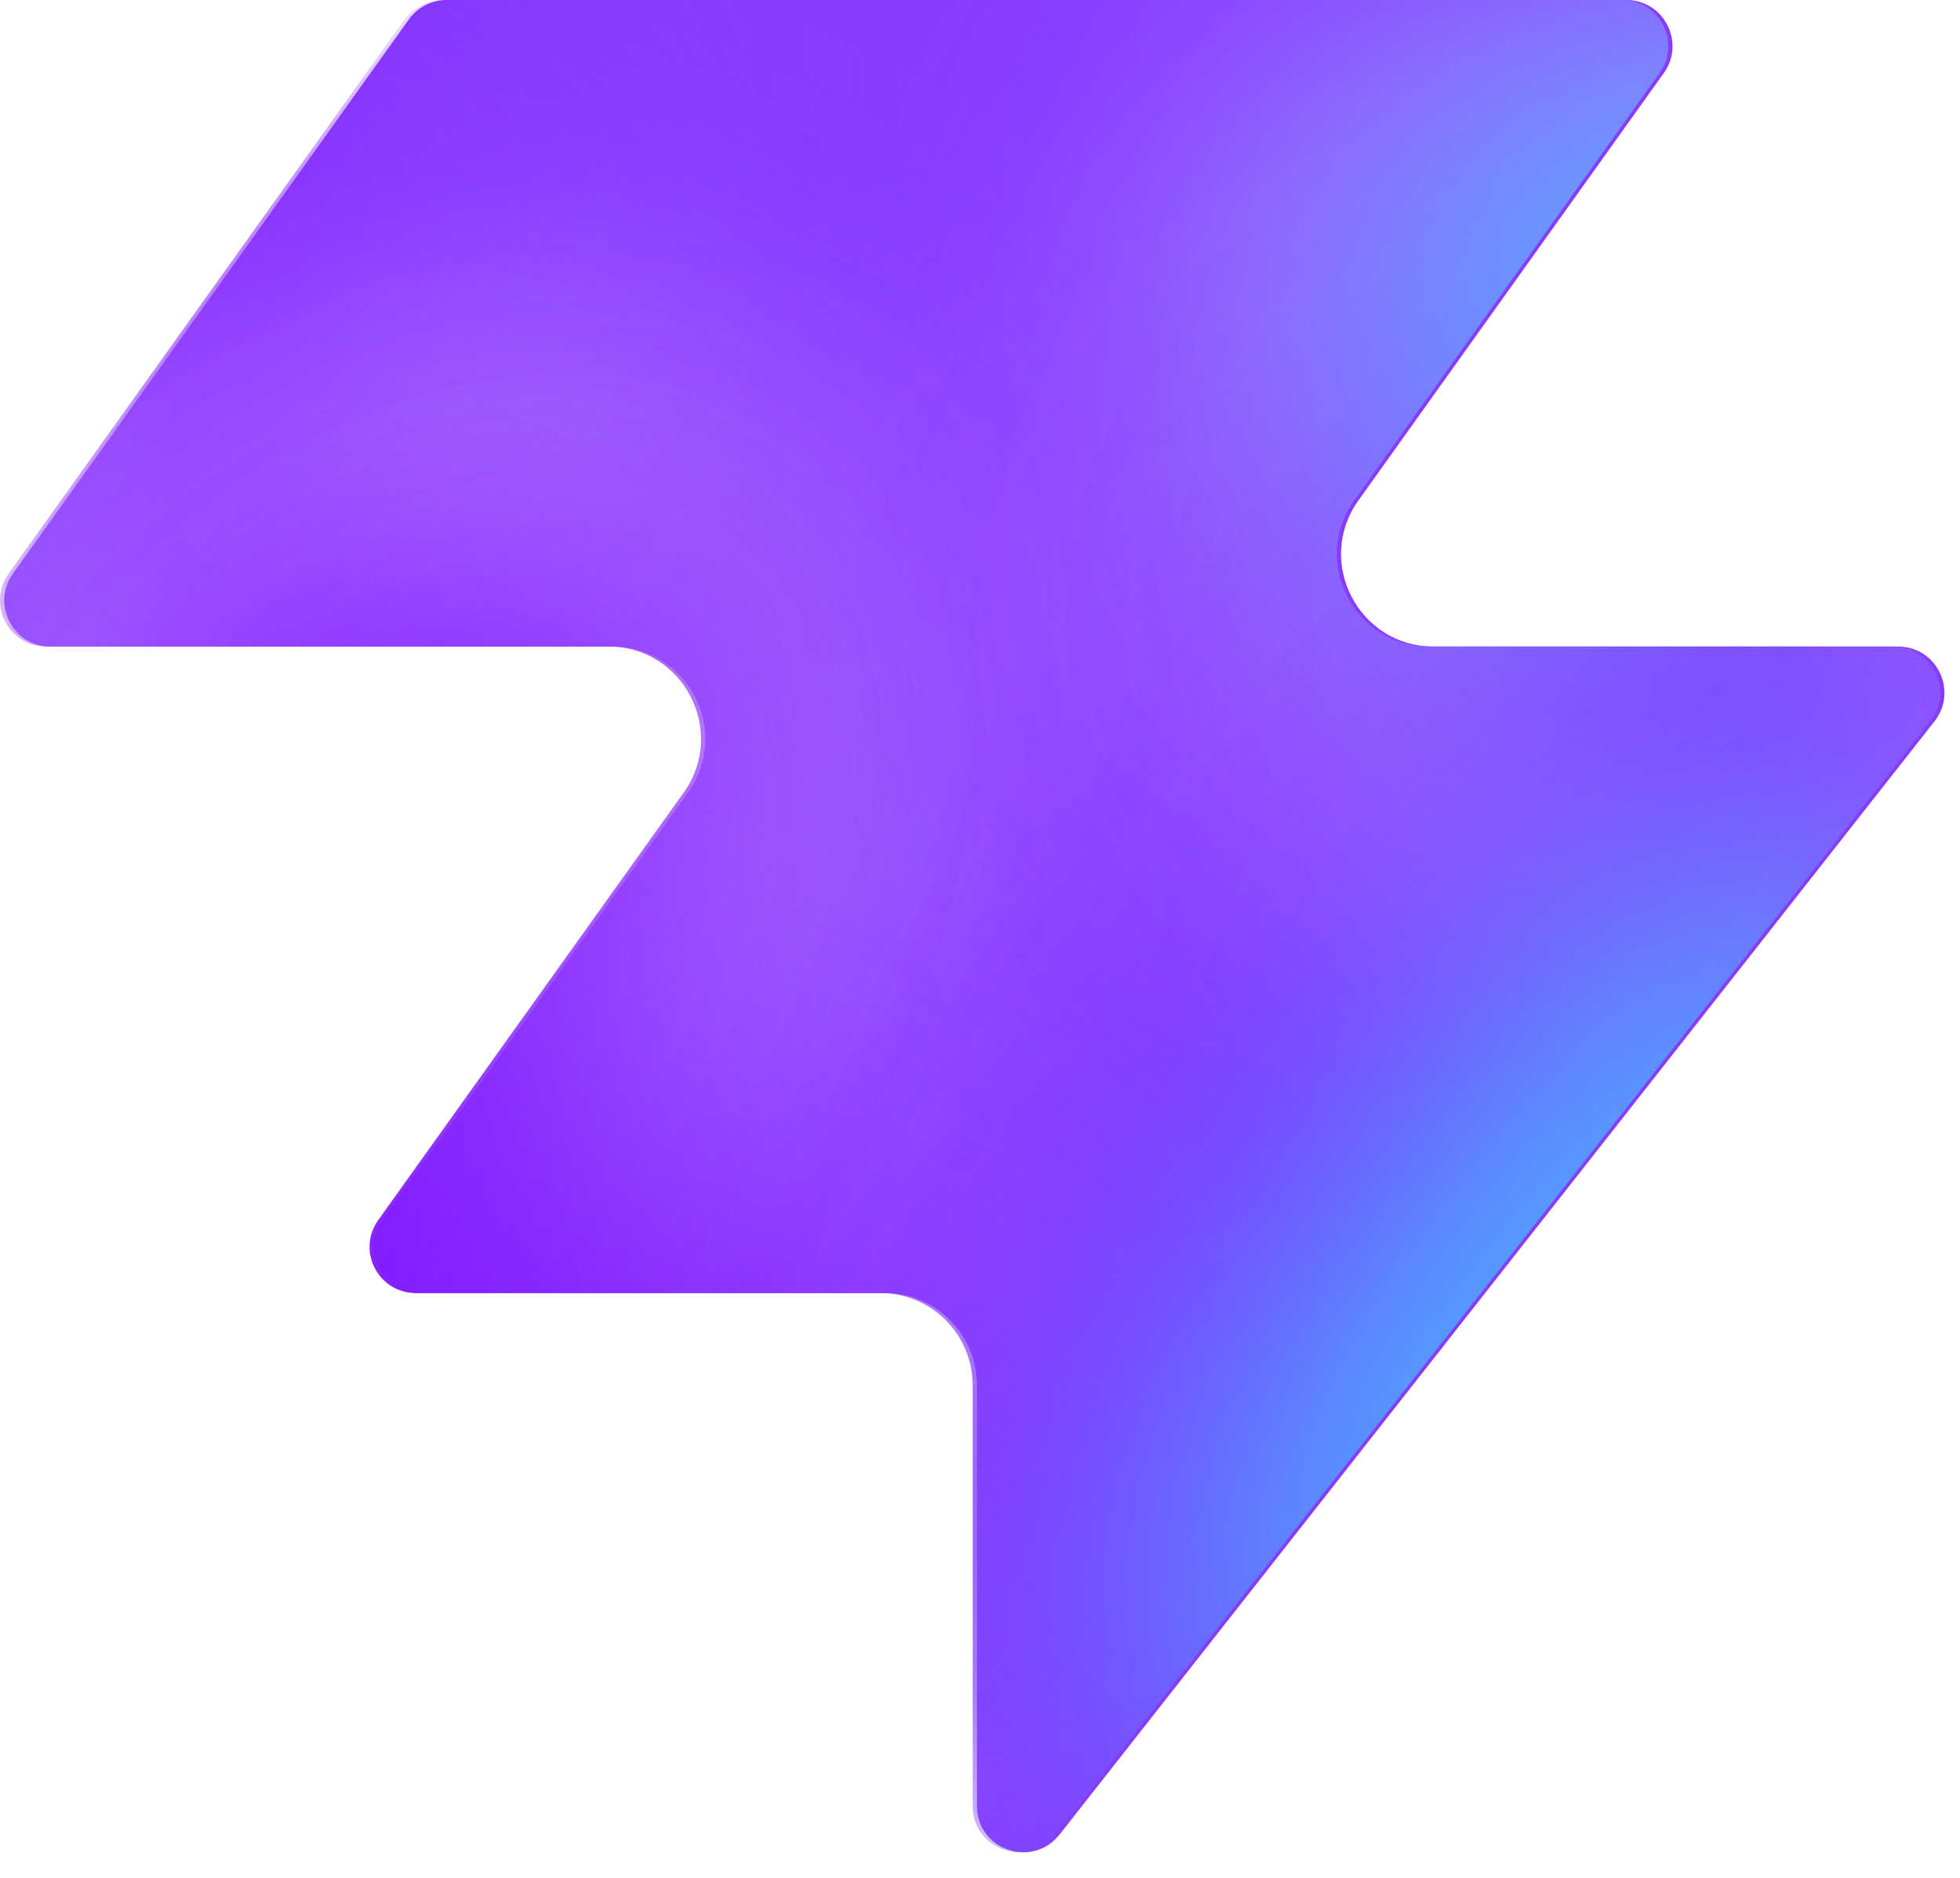
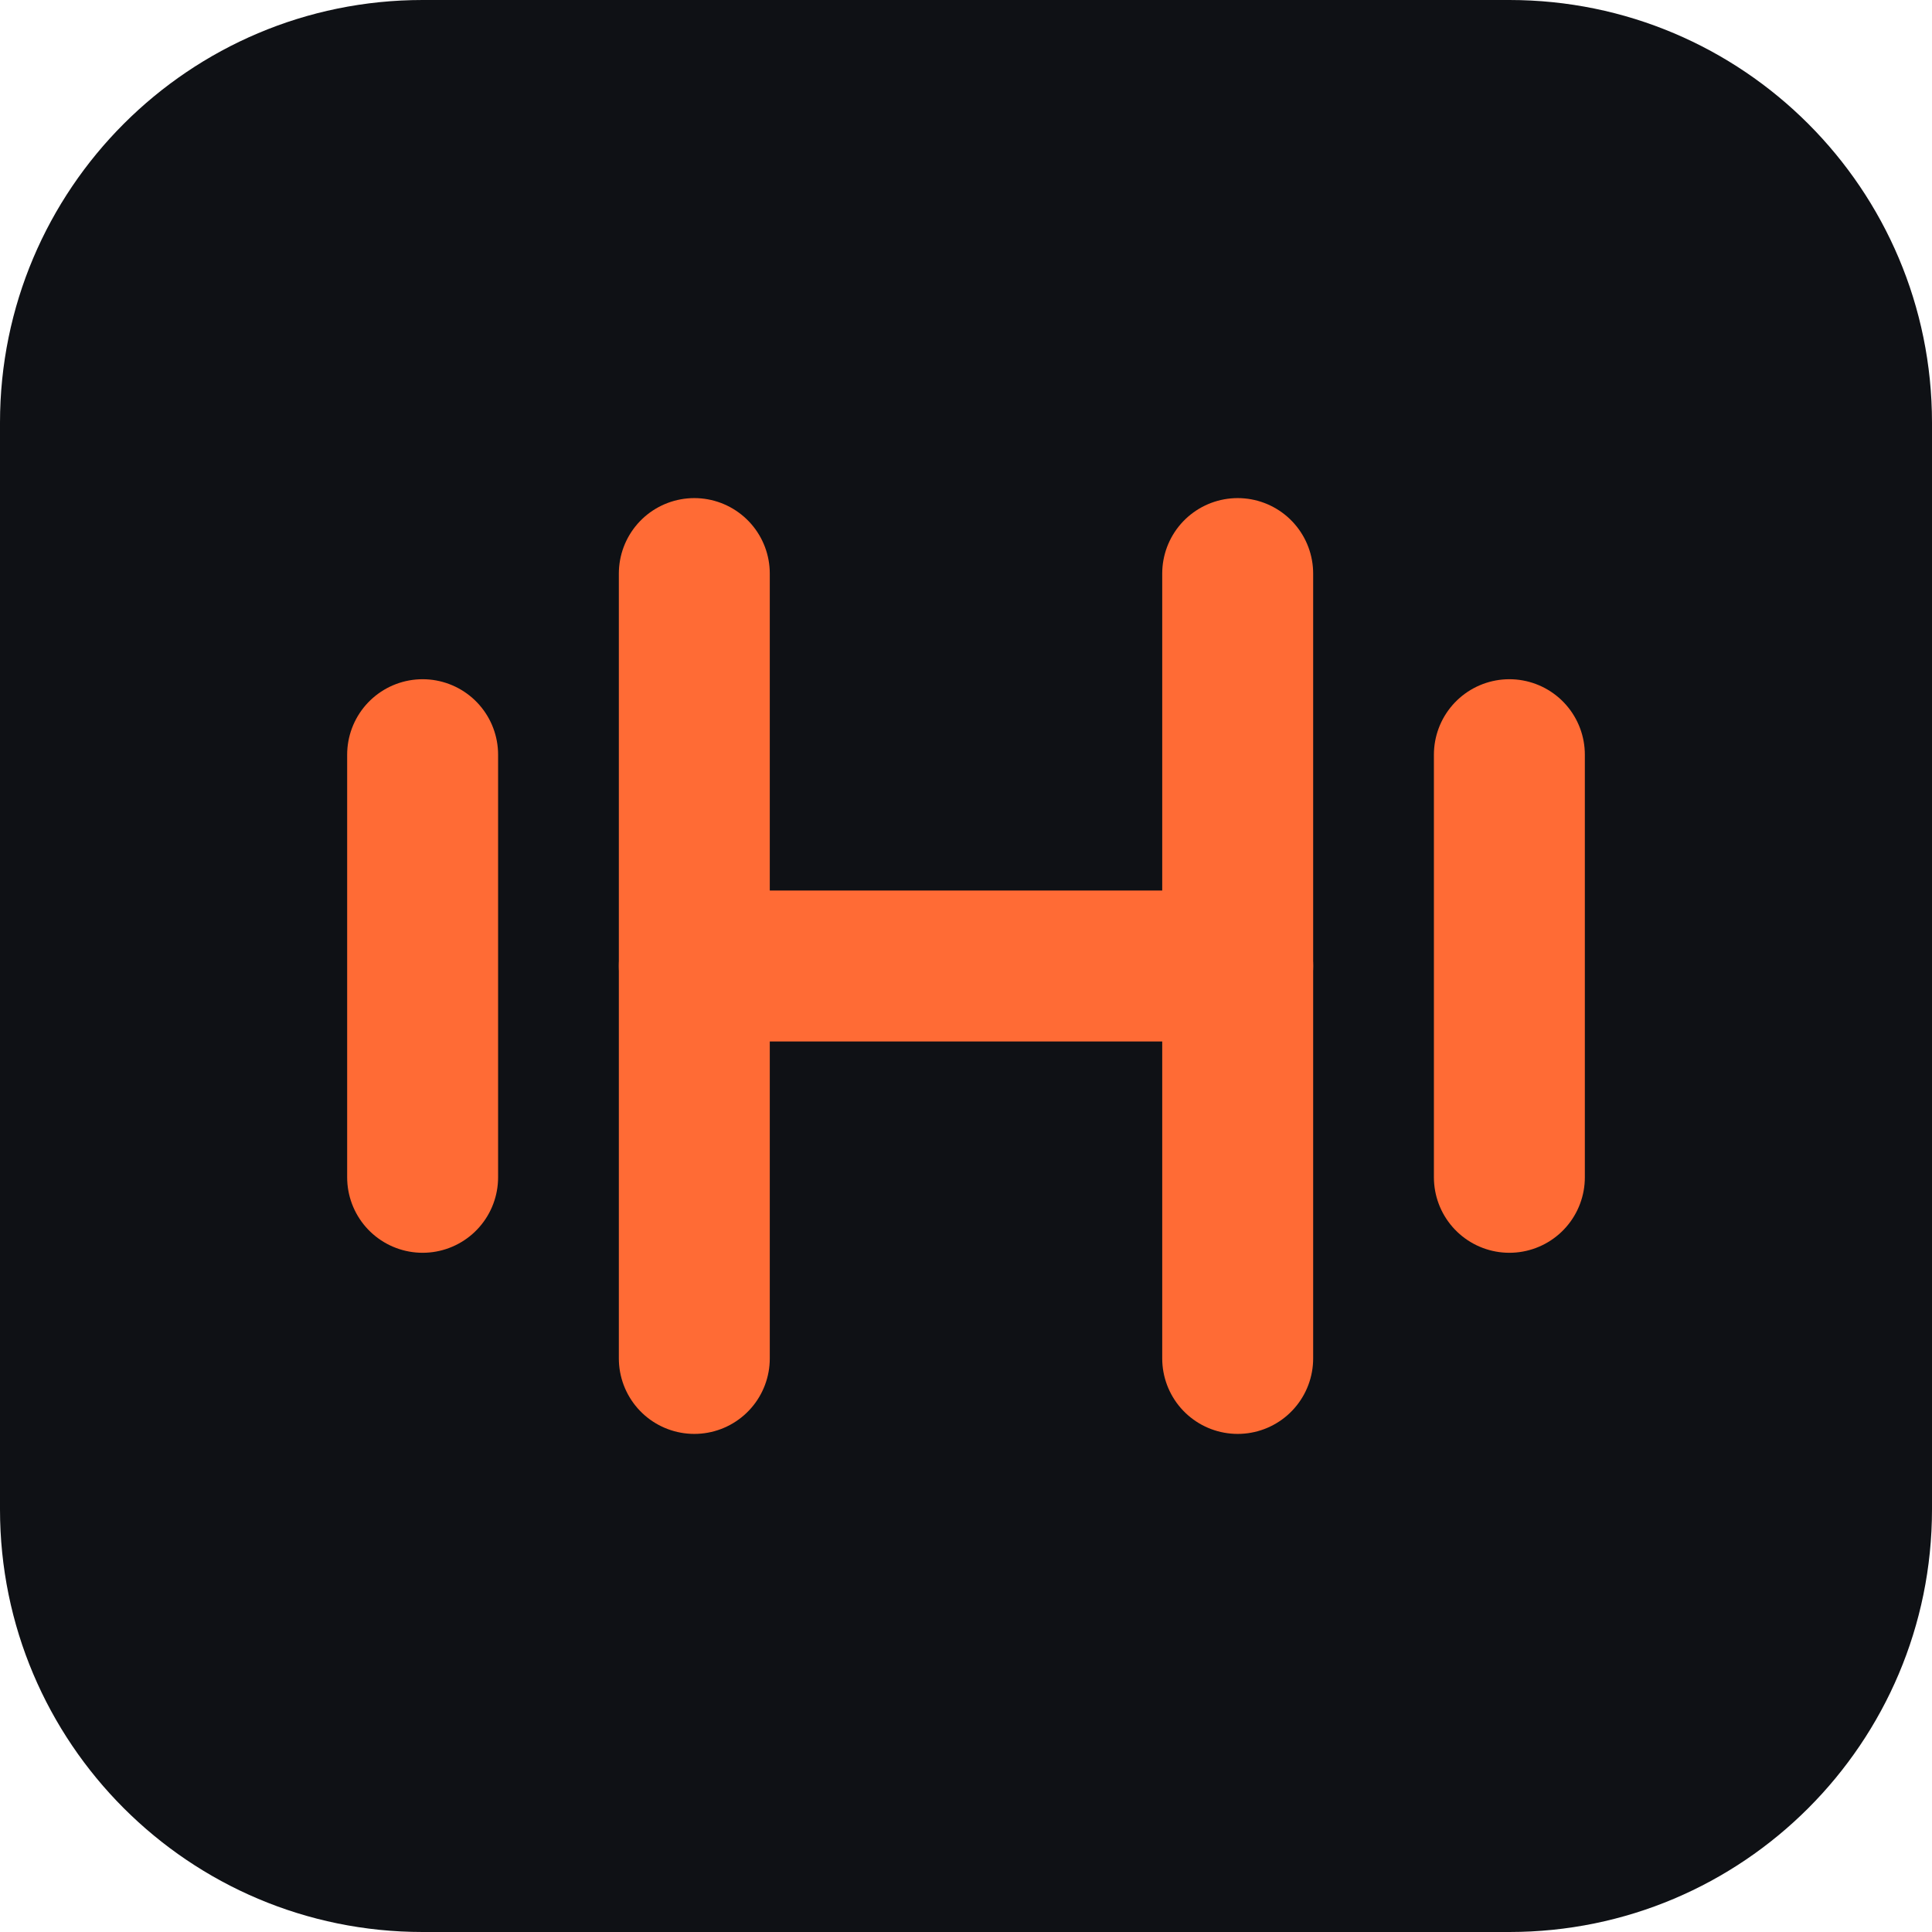
- <svg xmlns="http://www.w3.org/2000/svg" width="48" height="46" fill="none" viewBox="0 0 48 46">
-   <path fill="#863bff" d="M25.946 44.938c-.664.845-2.021.375-2.021-.698V33.937a2.26 2.26 0 0 0-2.262-2.262H10.287c-.92 0-1.456-1.04-.92-1.788l7.48-10.471c1.07-1.497 0-3.578-1.842-3.578H1.237c-.92 0-1.456-1.04-.92-1.788L10.013.474c.214-.297.556-.474.92-.474h28.894c.92 0 1.456 1.04.92 1.788l-7.48 10.471c-1.07 1.498 0 3.579 1.842 3.579h11.377c.943 0 1.473 1.088.89 1.83L25.947 44.94z" style="fill:#863bff;fill:color(display-p3 .525 .23 1);fill-opacity:1" />
-   <mask id="a" width="48" height="46" x="0" y="0" maskUnits="userSpaceOnUse" style="mask-type:alpha">
-     <path fill="#000" d="M25.842 44.938c-.664.844-2.021.375-2.021-.698V33.937a2.26 2.26 0 0 0-2.262-2.262H10.183c-.92 0-1.456-1.04-.92-1.788l7.48-10.471c1.07-1.498 0-3.579-1.842-3.579H1.133c-.92 0-1.456-1.04-.92-1.787L9.91.473c.214-.297.556-.474.92-.474h28.894c.92 0 1.456 1.04.92 1.788l-7.48 10.471c-1.07 1.498 0 3.578 1.842 3.578h11.377c.943 0 1.473 1.088.89 1.832L25.843 44.94z" style="fill:#000;fill-opacity:1" />
-   </mask>
-   <g mask="url(#a)">
-     <g filter="url(#b)">
-       <ellipse cx="5.508" cy="14.704" fill="#ede6ff" rx="5.508" ry="14.704" style="fill:#ede6ff;fill:color(display-p3 .927 .903 1);fill-opacity:1" transform="matrix(.00324 1 1 -.00324 -4.47 31.516)" />
-     </g>
-     <g filter="url(#c)">
-       <ellipse cx="10.399" cy="29.851" fill="#ede6ff" rx="10.399" ry="29.851" style="fill:#ede6ff;fill:color(display-p3 .927 .903 1);fill-opacity:1" transform="matrix(.00324 1 1 -.00324 -39.328 7.883)" />
-     </g>
-     <g filter="url(#d)">
-       <ellipse cx="5.508" cy="30.487" fill="#7e14ff" rx="5.508" ry="30.487" style="fill:#7e14ff;fill:color(display-p3 .492 .077 1);fill-opacity:1" transform="rotate(89.814 -25.913 -14.639)scale(1 -1)" />
-     </g>
-     <g filter="url(#e)">
-       <ellipse cx="5.508" cy="30.599" fill="#7e14ff" rx="5.508" ry="30.599" style="fill:#7e14ff;fill:color(display-p3 .492 .077 1);fill-opacity:1" transform="rotate(89.814 -32.644 -3.334)scale(1 -1)" />
-     </g>
-     <g filter="url(#f)">
-       <ellipse cx="5.508" cy="30.599" fill="#7e14ff" rx="5.508" ry="30.599" style="fill:#7e14ff;fill:color(display-p3 .492 .077 1);fill-opacity:1" transform="matrix(.00324 1 1 -.00324 -34.34 30.47)" />
-     </g>
-     <g filter="url(#g)">
-       <ellipse cx="14.072" cy="22.078" fill="#ede6ff" rx="14.072" ry="22.078" style="fill:#ede6ff;fill:color(display-p3 .927 .903 1);fill-opacity:1" transform="rotate(93.35 24.506 48.493)scale(-1 1)" />
-     </g>
-     <g filter="url(#h)">
-       <ellipse cx="3.47" cy="21.501" fill="#7e14ff" rx="3.47" ry="21.501" style="fill:#7e14ff;fill:color(display-p3 .492 .077 1);fill-opacity:1" transform="rotate(89.009 28.708 47.59)scale(-1 1)" />
-     </g>
-     <g filter="url(#i)">
-       <ellipse cx="3.47" cy="21.501" fill="#7e14ff" rx="3.47" ry="21.501" style="fill:#7e14ff;fill:color(display-p3 .492 .077 1);fill-opacity:1" transform="rotate(89.009 28.708 47.59)scale(-1 1)" />
-     </g>
-     <g filter="url(#j)">
-       <ellipse cx=".387" cy="8.972" fill="#7e14ff" rx="4.407" ry="29.108" style="fill:#7e14ff;fill:color(display-p3 .492 .077 1);fill-opacity:1" transform="rotate(39.51 .387 8.972)" />
-     </g>
-     <g filter="url(#k)">
-       <ellipse cx="47.523" cy="-6.092" fill="#7e14ff" rx="4.407" ry="29.108" style="fill:#7e14ff;fill:color(display-p3 .492 .077 1);fill-opacity:1" transform="rotate(37.892 47.523 -6.092)" />
-     </g>
-     <g filter="url(#l)">
-       <ellipse cx="41.412" cy="6.333" fill="#47bfff" rx="5.971" ry="9.665" style="fill:#47bfff;fill:color(display-p3 .28 .748 1);fill-opacity:1" transform="rotate(37.892 41.412 6.333)" />
-     </g>
-     <g filter="url(#m)">
-       <ellipse cx="-1.879" cy="38.332" fill="#7e14ff" rx="4.407" ry="29.108" style="fill:#7e14ff;fill:color(display-p3 .492 .077 1);fill-opacity:1" transform="rotate(37.892 -1.88 38.332)" />
-     </g>
-     <g filter="url(#n)">
-       <ellipse cx="-1.879" cy="38.332" fill="#7e14ff" rx="4.407" ry="29.108" style="fill:#7e14ff;fill:color(display-p3 .492 .077 1);fill-opacity:1" transform="rotate(37.892 -1.88 38.332)" />
-     </g>
-     <g filter="url(#o)">
-       <ellipse cx="35.651" cy="29.907" fill="#7e14ff" rx="4.407" ry="29.108" style="fill:#7e14ff;fill:color(display-p3 .492 .077 1);fill-opacity:1" transform="rotate(37.892 35.651 29.907)" />
-     </g>
-     <g filter="url(#p)">
-       <ellipse cx="38.418" cy="32.4" fill="#47bfff" rx="5.971" ry="15.297" style="fill:#47bfff;fill:color(display-p3 .28 .748 1);fill-opacity:1" transform="rotate(37.892 38.418 32.4)" />
-     </g>
+ <svg xmlns="http://www.w3.org/2000/svg" viewBox="0 0 64 64" width="64" height="64">
+   <rect width="64" height="64" rx="14" fill="#0f1115" />
+   <g stroke="#ff6b35" stroke-width="5" stroke-linecap="round" fill="none">
+     <path d="M14 25v14" />
+     <path d="M23 19v26" />
+     <path d="M41 19v26" />
+     <path d="M50 25v14" />
+     <path d="M23 32h18" />
  </g>
-   <defs>
-     <filter id="b" width="60.045" height="41.654" x="-19.77" y="16.149" color-interpolation-filters="sRGB" filterUnits="userSpaceOnUse">
-       <feFlood flood-opacity="0" result="BackgroundImageFix" />
-       <feBlend in="SourceGraphic" in2="BackgroundImageFix" result="shape" />
-       <feGaussianBlur result="effect1_foregroundBlur_2002_17158" stdDeviation="7.659" />
-     </filter>
-     <filter id="c" width="90.34" height="51.437" x="-54.613" y="-7.533" color-interpolation-filters="sRGB" filterUnits="userSpaceOnUse">
-       <feFlood flood-opacity="0" result="BackgroundImageFix" />
-       <feBlend in="SourceGraphic" in2="BackgroundImageFix" result="shape" />
-       <feGaussianBlur result="effect1_foregroundBlur_2002_17158" stdDeviation="7.659" />
-     </filter>
-     <filter id="d" width="79.355" height="29.4" x="-49.64" y="2.03" color-interpolation-filters="sRGB" filterUnits="userSpaceOnUse">
-       <feFlood flood-opacity="0" result="BackgroundImageFix" />
-       <feBlend in="SourceGraphic" in2="BackgroundImageFix" result="shape" />
-       <feGaussianBlur result="effect1_foregroundBlur_2002_17158" stdDeviation="4.596" />
-     </filter>
-     <filter id="e" width="79.579" height="29.4" x="-45.045" y="20.029" color-interpolation-filters="sRGB" filterUnits="userSpaceOnUse">
-       <feFlood flood-opacity="0" result="BackgroundImageFix" />
-       <feBlend in="SourceGraphic" in2="BackgroundImageFix" result="shape" />
-       <feGaussianBlur result="effect1_foregroundBlur_2002_17158" stdDeviation="4.596" />
-     </filter>
-     <filter id="f" width="79.579" height="29.4" x="-43.513" y="21.178" color-interpolation-filters="sRGB" filterUnits="userSpaceOnUse">
-       <feFlood flood-opacity="0" result="BackgroundImageFix" />
-       <feBlend in="SourceGraphic" in2="BackgroundImageFix" result="shape" />
-       <feGaussianBlur result="effect1_foregroundBlur_2002_17158" stdDeviation="4.596" />
-     </filter>
-     <filter id="g" width="74.749" height="58.852" x="15.756" y="-17.901" color-interpolation-filters="sRGB" filterUnits="userSpaceOnUse">
-       <feFlood flood-opacity="0" result="BackgroundImageFix" />
-       <feBlend in="SourceGraphic" in2="BackgroundImageFix" result="shape" />
-       <feGaussianBlur result="effect1_foregroundBlur_2002_17158" stdDeviation="7.659" />
-     </filter>
-     <filter id="h" width="61.377" height="25.362" x="23.548" y="2.284" color-interpolation-filters="sRGB" filterUnits="userSpaceOnUse">
-       <feFlood flood-opacity="0" result="BackgroundImageFix" />
-       <feBlend in="SourceGraphic" in2="BackgroundImageFix" result="shape" />
-       <feGaussianBlur result="effect1_foregroundBlur_2002_17158" stdDeviation="4.596" />
-     </filter>
-     <filter id="i" width="61.377" height="25.362" x="23.548" y="2.284" color-interpolation-filters="sRGB" filterUnits="userSpaceOnUse">
-       <feFlood flood-opacity="0" result="BackgroundImageFix" />
-       <feBlend in="SourceGraphic" in2="BackgroundImageFix" result="shape" />
-       <feGaussianBlur result="effect1_foregroundBlur_2002_17158" stdDeviation="4.596" />
-     </filter>
-     <filter id="j" width="56.045" height="63.649" x="-27.636" y="-22.853" color-interpolation-filters="sRGB" filterUnits="userSpaceOnUse">
-       <feFlood flood-opacity="0" result="BackgroundImageFix" />
-       <feBlend in="SourceGraphic" in2="BackgroundImageFix" result="shape" />
-       <feGaussianBlur result="effect1_foregroundBlur_2002_17158" stdDeviation="4.596" />
-     </filter>
-     <filter id="k" width="54.814" height="64.646" x="20.116" y="-38.415" color-interpolation-filters="sRGB" filterUnits="userSpaceOnUse">
-       <feFlood flood-opacity="0" result="BackgroundImageFix" />
-       <feBlend in="SourceGraphic" in2="BackgroundImageFix" result="shape" />
-       <feGaussianBlur result="effect1_foregroundBlur_2002_17158" stdDeviation="4.596" />
-     </filter>
-     <filter id="l" width="33.541" height="35.313" x="24.641" y="-11.323" color-interpolation-filters="sRGB" filterUnits="userSpaceOnUse">
-       <feFlood flood-opacity="0" result="BackgroundImageFix" />
-       <feBlend in="SourceGraphic" in2="BackgroundImageFix" result="shape" />
-       <feGaussianBlur result="effect1_foregroundBlur_2002_17158" stdDeviation="4.596" />
-     </filter>
-     <filter id="m" width="54.814" height="64.646" x="-29.286" y="6.009" color-interpolation-filters="sRGB" filterUnits="userSpaceOnUse">
-       <feFlood flood-opacity="0" result="BackgroundImageFix" />
-       <feBlend in="SourceGraphic" in2="BackgroundImageFix" result="shape" />
-       <feGaussianBlur result="effect1_foregroundBlur_2002_17158" stdDeviation="4.596" />
-     </filter>
-     <filter id="n" width="54.814" height="64.646" x="-29.286" y="6.009" color-interpolation-filters="sRGB" filterUnits="userSpaceOnUse">
-       <feFlood flood-opacity="0" result="BackgroundImageFix" />
-       <feBlend in="SourceGraphic" in2="BackgroundImageFix" result="shape" />
-       <feGaussianBlur result="effect1_foregroundBlur_2002_17158" stdDeviation="4.596" />
-     </filter>
-     <filter id="o" width="54.814" height="64.646" x="8.244" y="-2.416" color-interpolation-filters="sRGB" filterUnits="userSpaceOnUse">
-       <feFlood flood-opacity="0" result="BackgroundImageFix" />
-       <feBlend in="SourceGraphic" in2="BackgroundImageFix" result="shape" />
-       <feGaussianBlur result="effect1_foregroundBlur_2002_17158" stdDeviation="4.596" />
-     </filter>
-     <filter id="p" width="39.409" height="43.623" x="18.713" y="10.588" color-interpolation-filters="sRGB" filterUnits="userSpaceOnUse">
-       <feFlood flood-opacity="0" result="BackgroundImageFix" />
-       <feBlend in="SourceGraphic" in2="BackgroundImageFix" result="shape" />
-       <feGaussianBlur result="effect1_foregroundBlur_2002_17158" stdDeviation="4.596" />
-     </filter>
-   </defs>
</svg>
